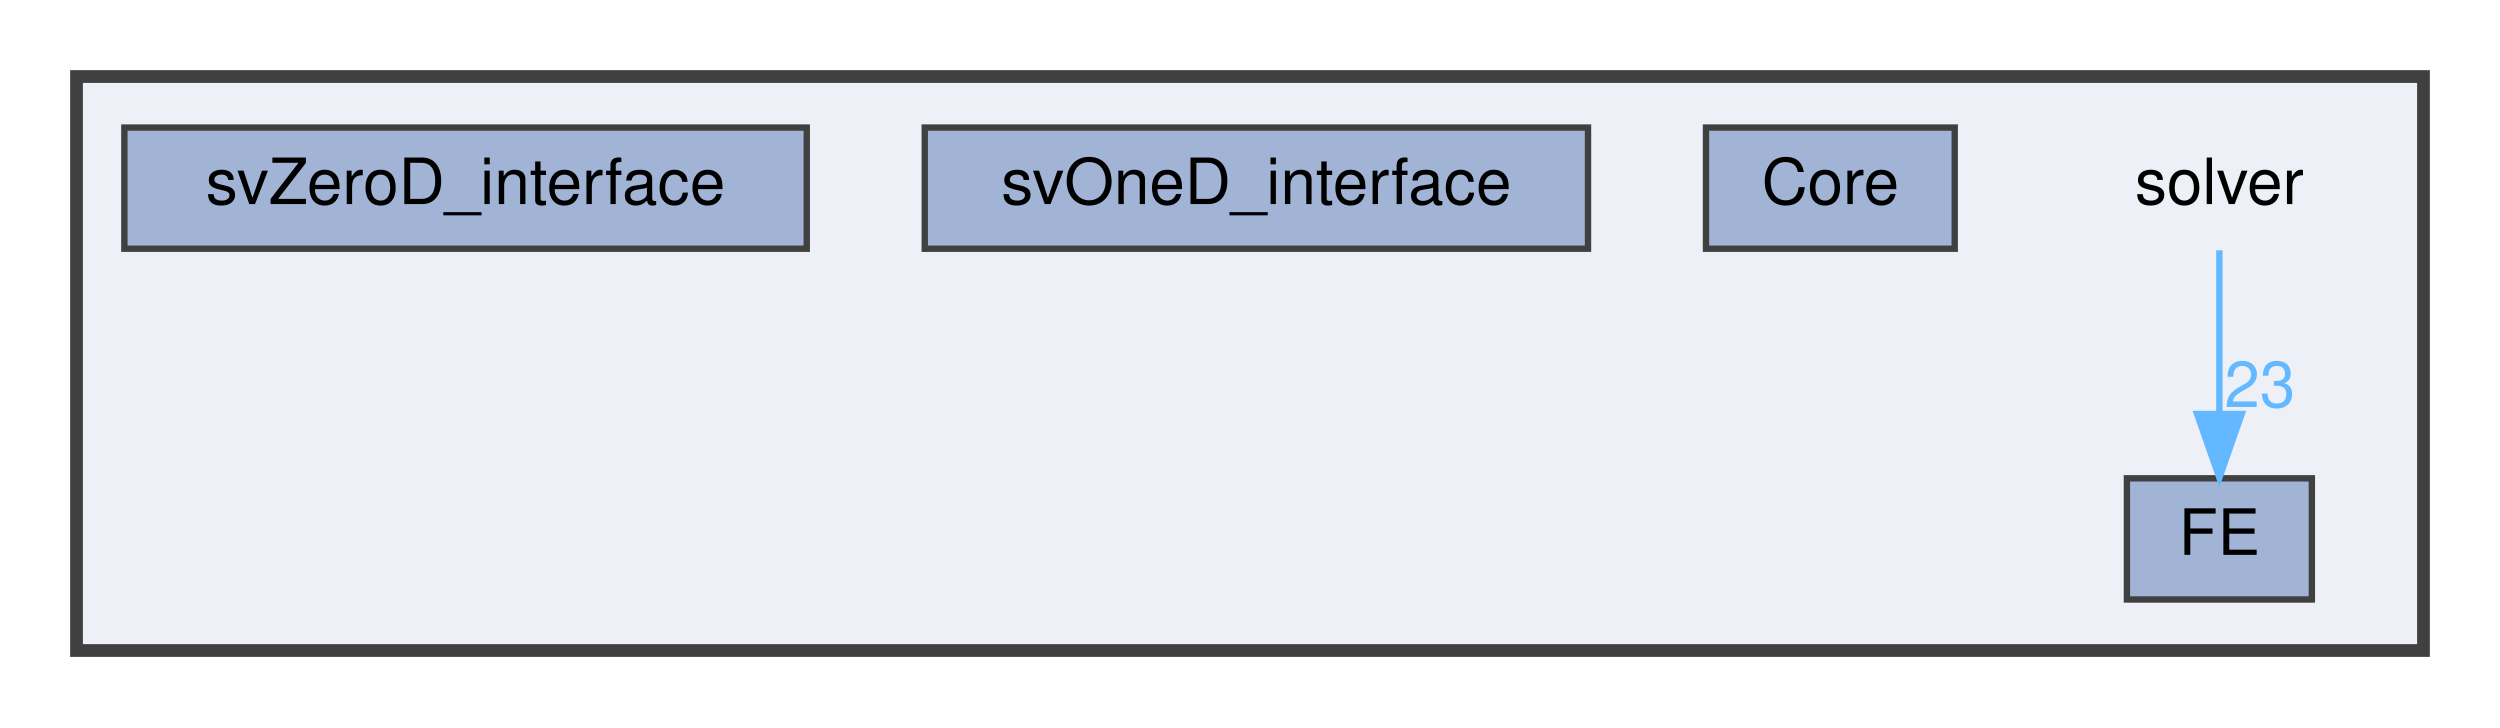
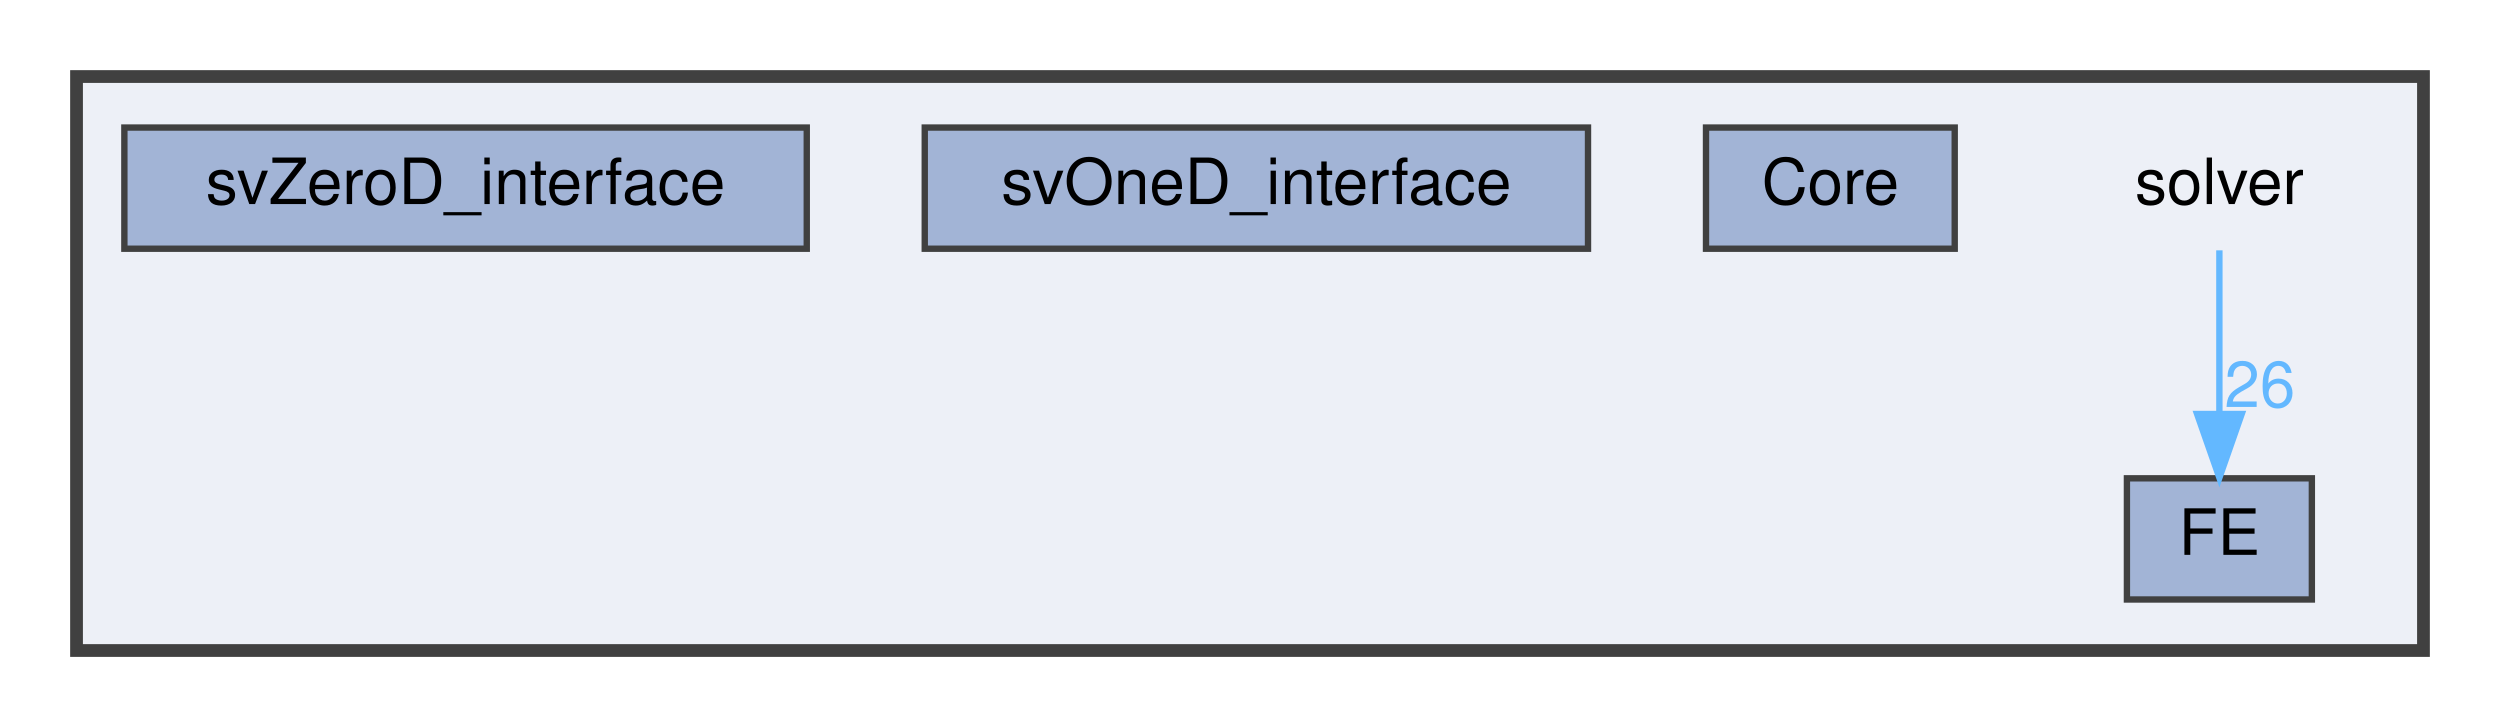
<svg xmlns="http://www.w3.org/2000/svg" xmlns:xlink="http://www.w3.org/1999/xlink" width="392pt" height="114pt" viewBox="0.00 0.00 392.00 114.00">
  <g id="graph0" class="graph" transform="scale(1 1) rotate(0) translate(4 110)">
    <g id="clust1" class="cluster">
      <g id="a_clust1">
        <a xlink:href="dir_efbd6dac86ba3db355ec311a66674d80.html" target="_top">
          <polygon fill="#edf0f7" stroke="#404040" stroke-width="2" points="8,-8 8,-98 376,-98 376,-8 8,-8" />
        </a>
      </g>
    </g>
    <g id="node1" class="node">
      <text text-anchor="middle" x="344" y="-78" font-family="Helvetica,sans-Serif" font-size="10.00">solver</text>
    </g>
    <g id="node3" class="node">
      <g id="a_node3">
        <a xlink:href="dir_edb35bb30936176f05c4bb64c6d7790d.html" target="_top" xlink:title="FE">
          <polygon fill="#a2b4d6" stroke="#404040" points="358.5,-35 329.5,-35 329.5,-16 358.5,-16 358.5,-35" />
          <text text-anchor="middle" x="344" y="-23" font-family="Helvetica,sans-Serif" font-size="10.00">FE</text>
        </a>
      </g>
    </g>
    <g id="edge1" class="edge">
      <g id="a_edge1">
-         <a xlink:href="dir_000008_000004.html" target="_top">
+         <a xlink:href="dir_000009_000004.html" target="_top">
          <path fill="none" stroke="#63b8ff" d="M344,-70.75C344,-63.8 344,-53.85 344,-45.13" />
          <polygon fill="#63b8ff" stroke="#63b8ff" points="347.5,-45.09 344,-35.09 340.5,-45.09 347.5,-45.09" />
        </a>
      </g>
      <g id="a_edge1-headlabel">
-         <a xlink:href="dir_000008_000004.html" target="_top" xlink:title="23">
-           <text text-anchor="middle" x="350.34" y="-46.18" font-family="Helvetica,sans-Serif" font-size="10.00" fill="#63b8ff">23</text>
+         <a xlink:href="dir_000009_000004.html" target="_top" xlink:title="26">
+           <text text-anchor="middle" x="350.34" y="-46.18" font-family="Helvetica,sans-Serif" font-size="10.00" fill="#63b8ff">26</text>
        </a>
      </g>
    </g>
    <g id="node2" class="node">
      <g id="a_node2">
        <a xlink:href="dir_f9f47ebc898640bd1221b4284220c2cd.html" target="_top" xlink:title="Core">
          <polygon fill="#a2b4d6" stroke="#404040" points="302.5,-90 263.5,-90 263.5,-71 302.5,-71 302.5,-90" />
          <text text-anchor="middle" x="283" y="-78" font-family="Helvetica,sans-Serif" font-size="10.00">Core</text>
        </a>
      </g>
    </g>
    <g id="node4" class="node">
      <g id="a_node4">
        <a xlink:href="dir_39fb30b511ea8661f96a62ff60238661.html" target="_top" xlink:title="svOneD_interface">
          <polygon fill="#a2b4d6" stroke="#404040" points="245,-90 141,-90 141,-71 245,-71 245,-90" />
          <text text-anchor="middle" x="193" y="-78" font-family="Helvetica,sans-Serif" font-size="10.00">svOneD_interface</text>
        </a>
      </g>
    </g>
    <g id="node5" class="node">
      <g id="a_node5">
        <a xlink:href="dir_c12edd3389dbd555225deb48185c0c12.html" target="_top" xlink:title="svZeroD_interface">
          <polygon fill="#a2b4d6" stroke="#404040" points="122.5,-90 15.5,-90 15.5,-71 122.5,-71 122.5,-90" />
          <text text-anchor="middle" x="69" y="-78" font-family="Helvetica,sans-Serif" font-size="10.00">svZeroD_interface</text>
        </a>
      </g>
    </g>
  </g>
</svg>
